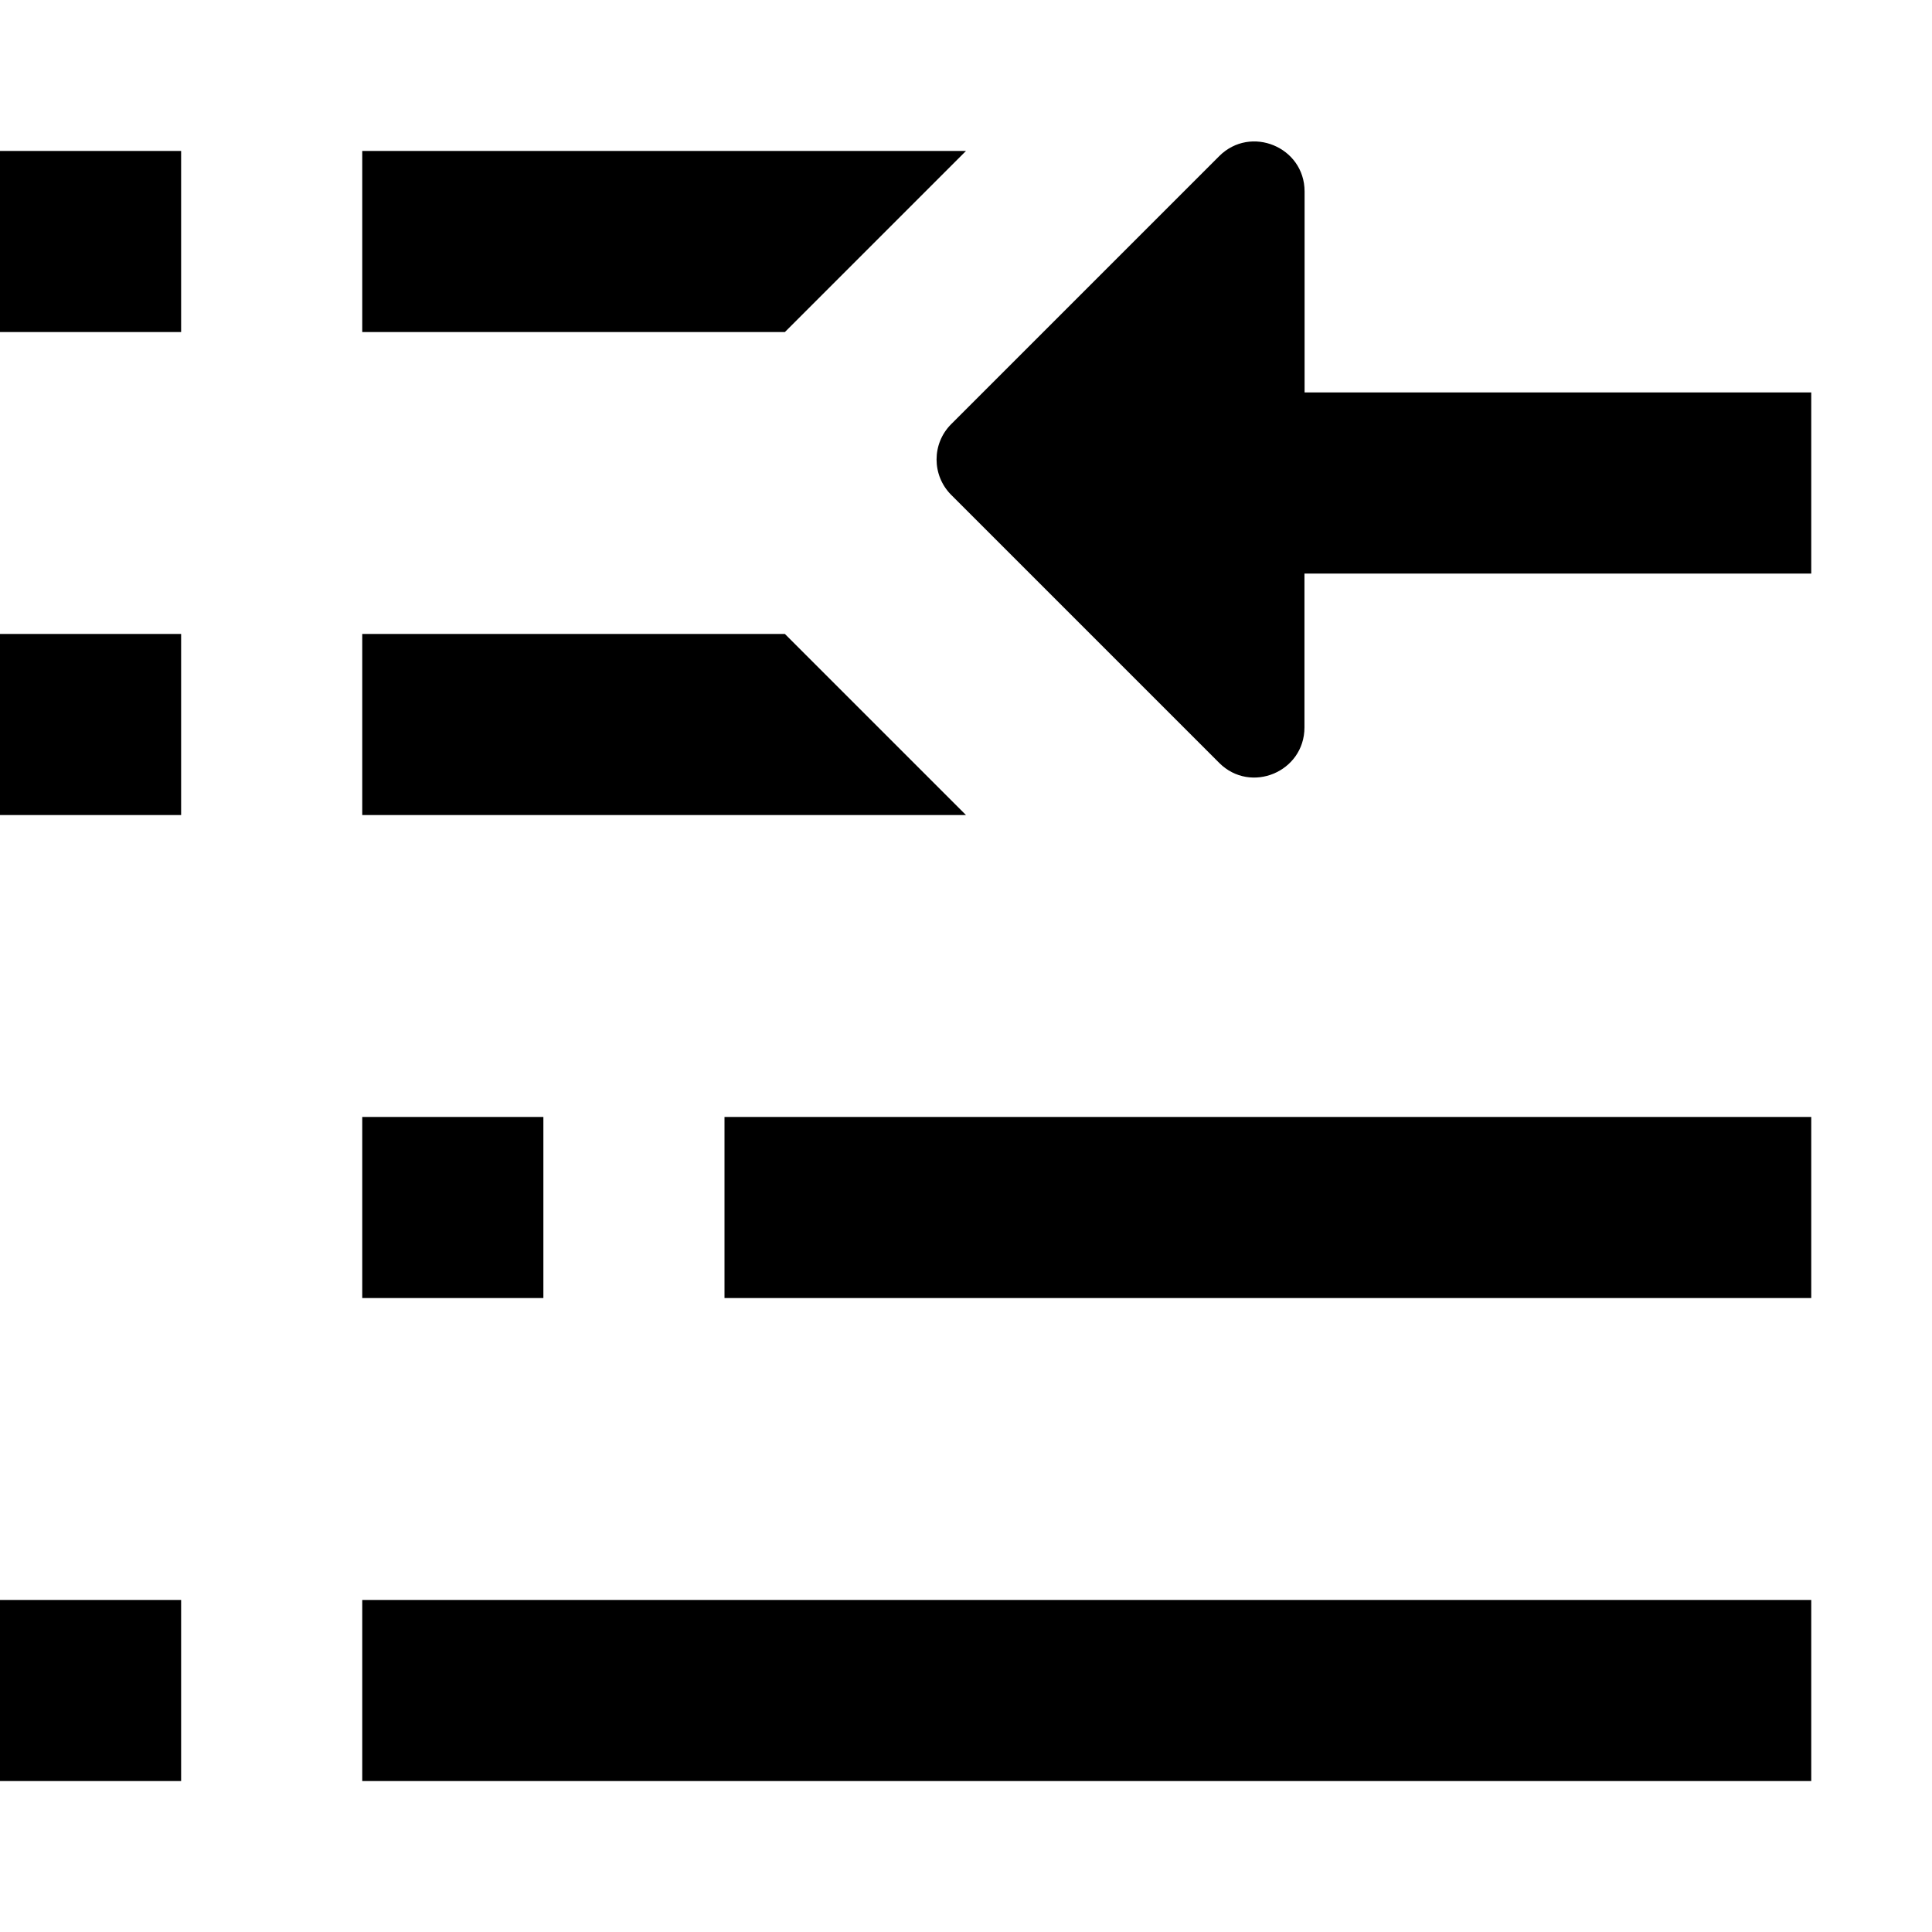
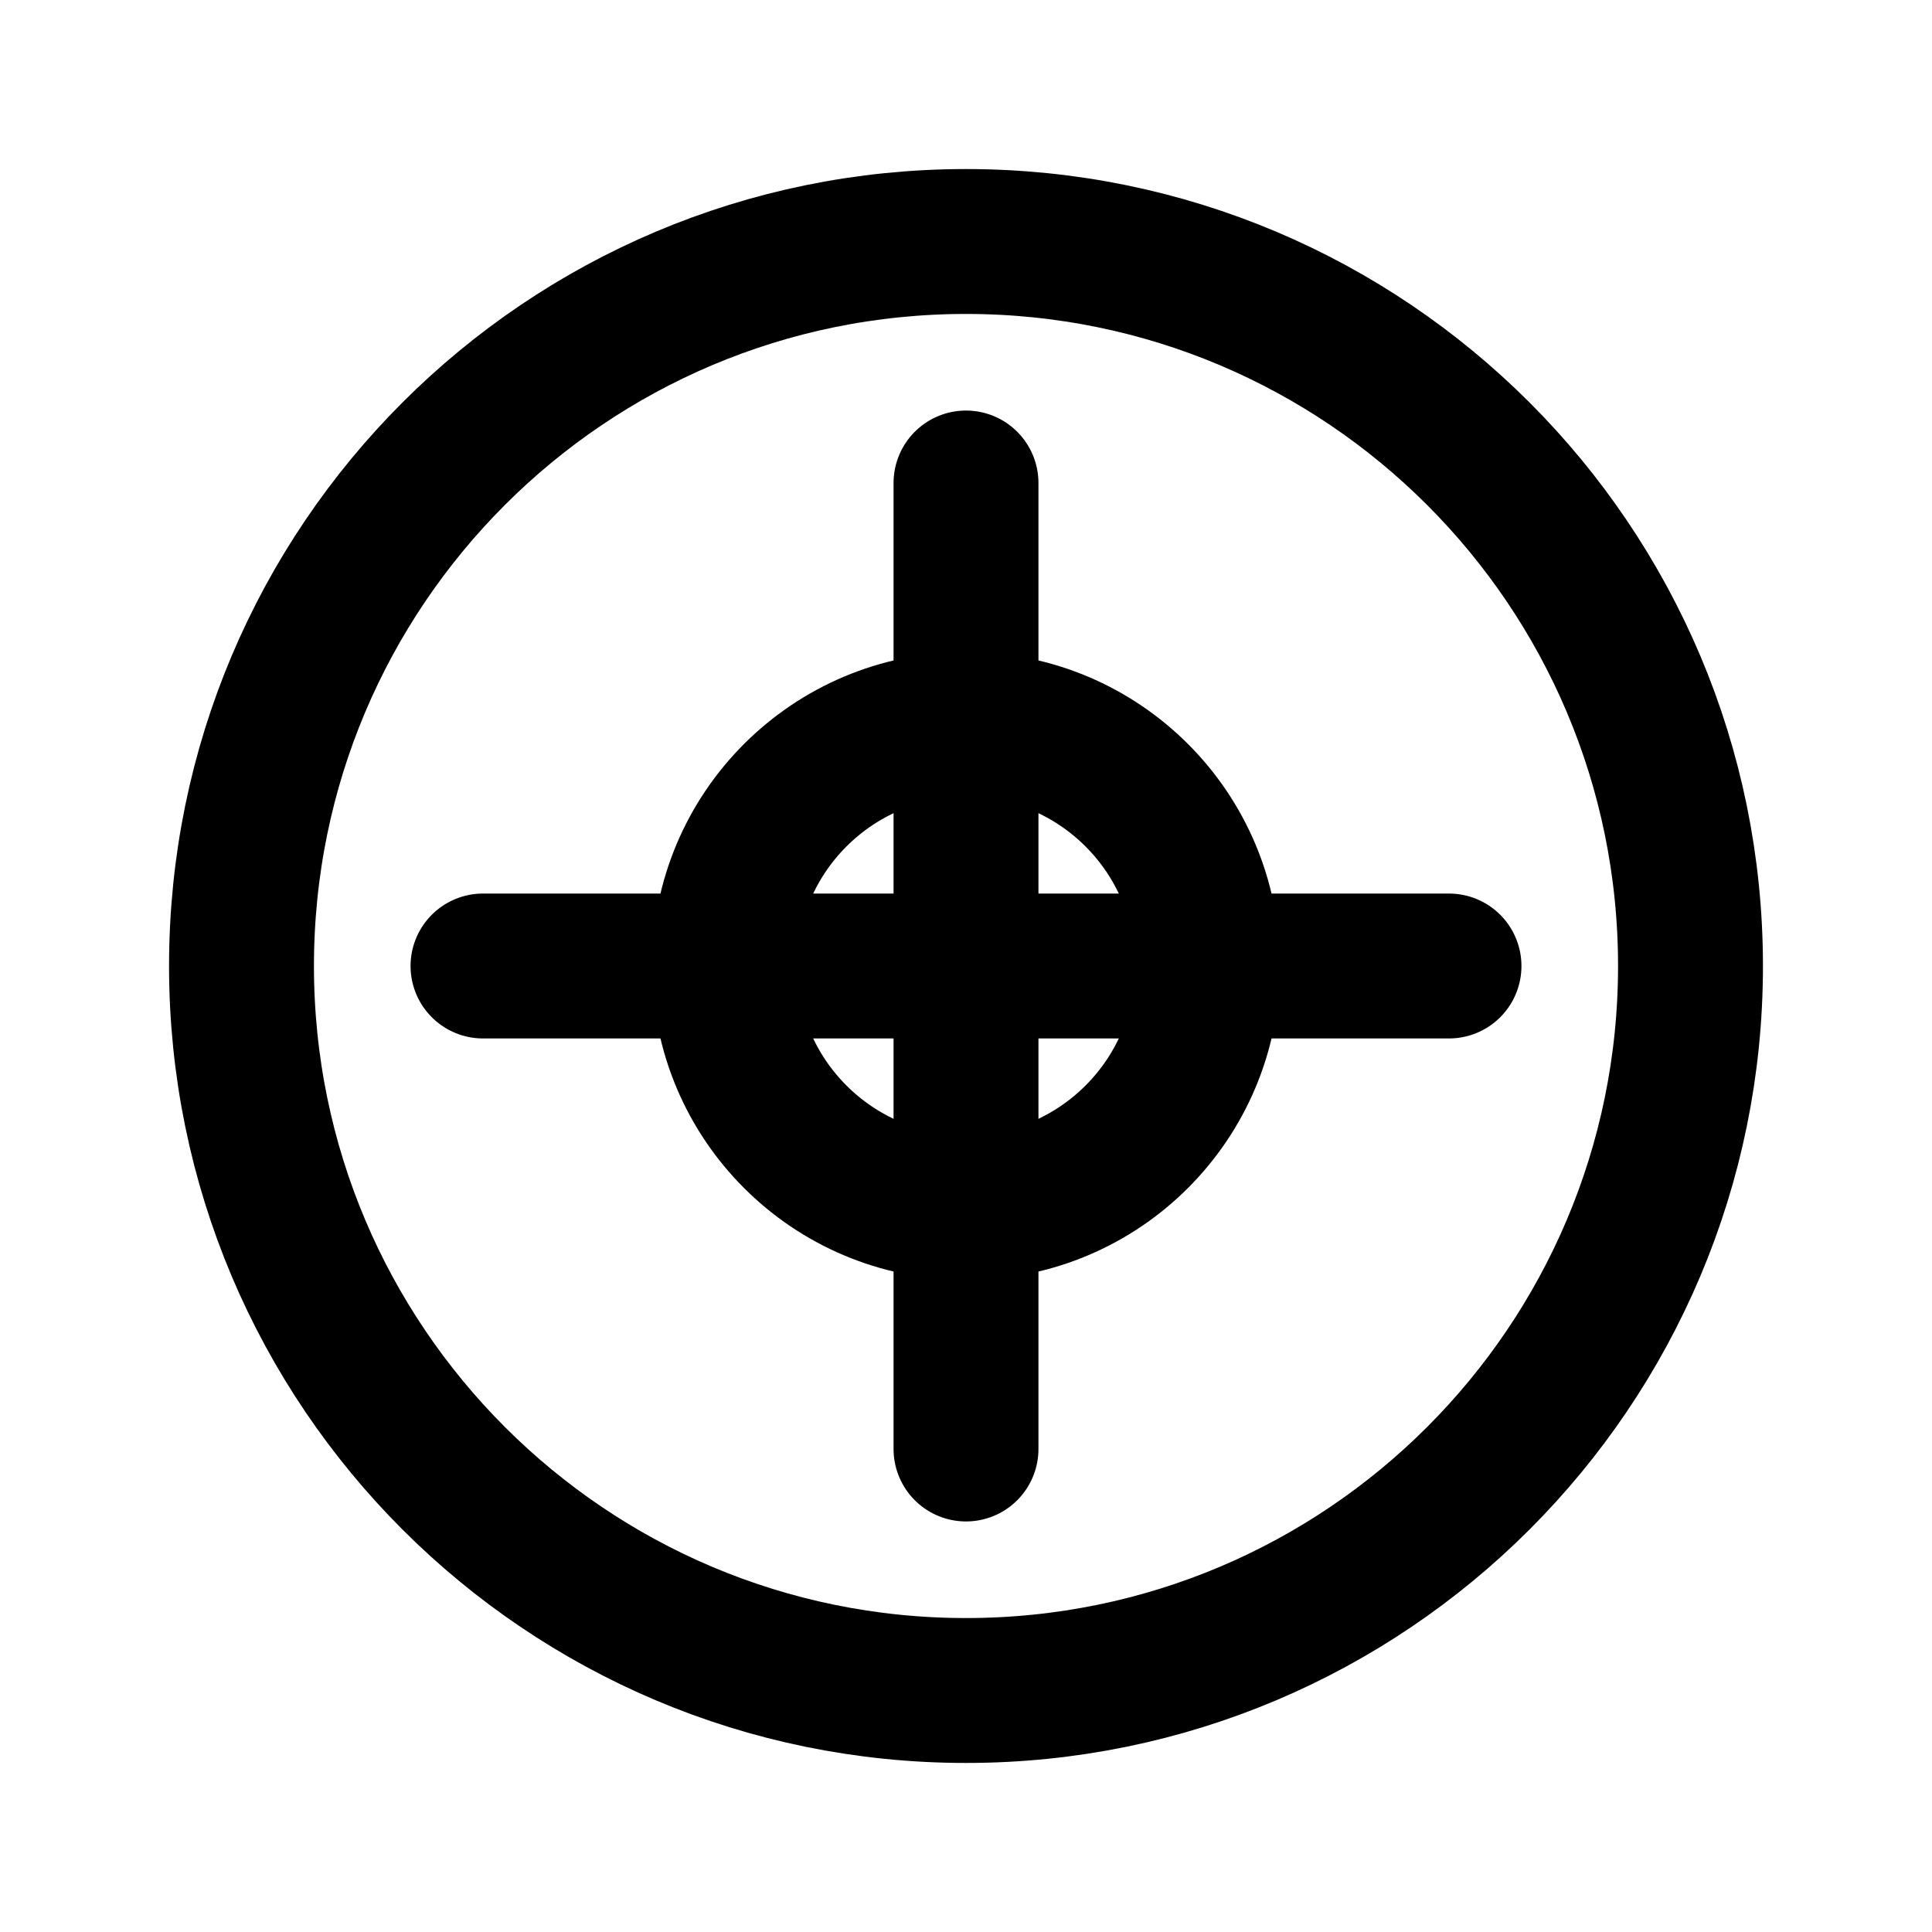
- <svg xmlns="http://www.w3.org/2000/svg" width="16" height="16" viewBox="0 0 16 16" fill="none">
-   <path d="M10.803 4.75V6.024C10.803 6.393 10.357 6.578 10.097 6.318L7.877 4.098C7.716 3.936 7.716 3.674 7.877 3.513L10.097 1.293C10.357 1.033 10.804 1.217 10.804 1.586V3.25H15V4.75H10.803ZM8 1.25H3V2.75H6.5L8 1.25ZM6.5 5.25H3V6.75H8L6.5 5.25ZM3 13.25H15V14.75H3V13.25ZM6 9.25H15V10.75H6V9.25ZM1.5 5.25H0V6.75H1.5V5.25ZM0 13.25H1.5V14.75H0V13.25ZM1.5 1.25H0V2.75H1.5V1.25ZM3 9.25H4.5V10.75H3V9.25Z" fill="black" />
+ <svg xmlns="http://www.w3.org/2000/svg" viewBox="0 0 20 20" fill="none" stroke="currentColor" stroke-width="1.5" stroke-linecap="round" stroke-linejoin="round">
+   <circle cx="10" cy="10" r="7.5" />
+   <line x1="10" y1="5" x2="10" y2="15" />
+   <line x1="5" y1="10" x2="15" y2="10" />
+   <circle cx="10" cy="10" r="2.5" />
</svg>
